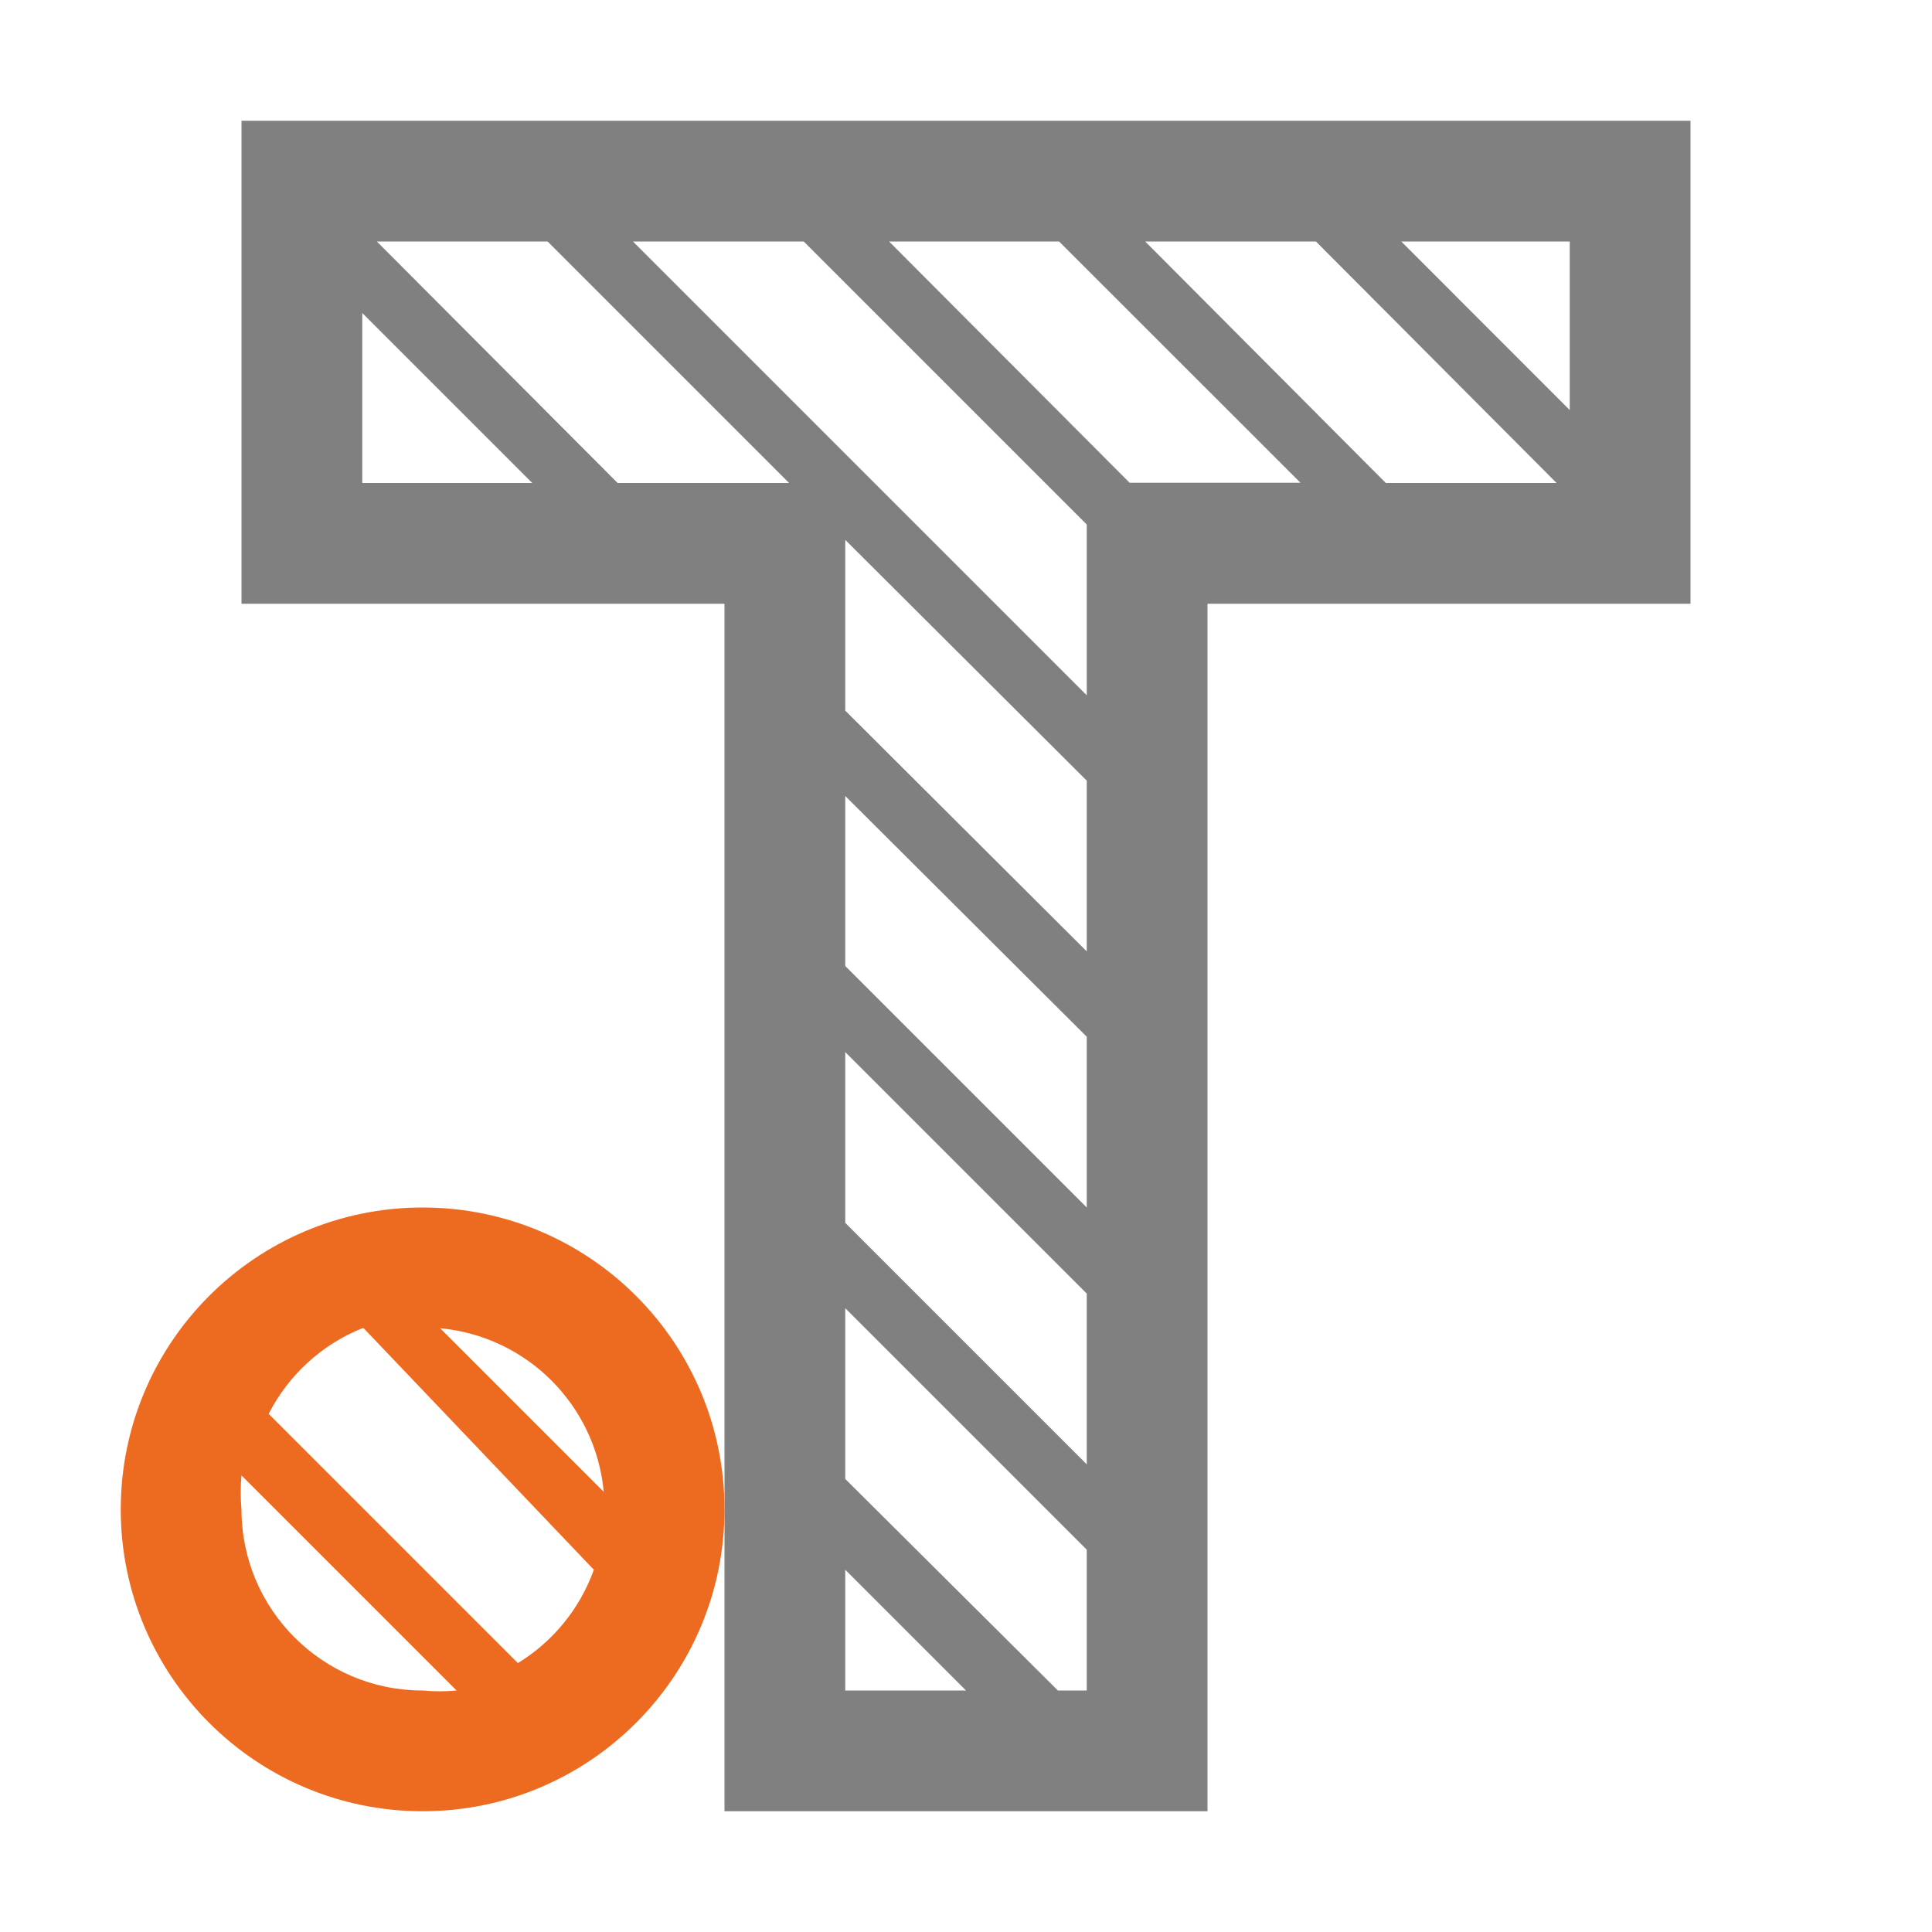
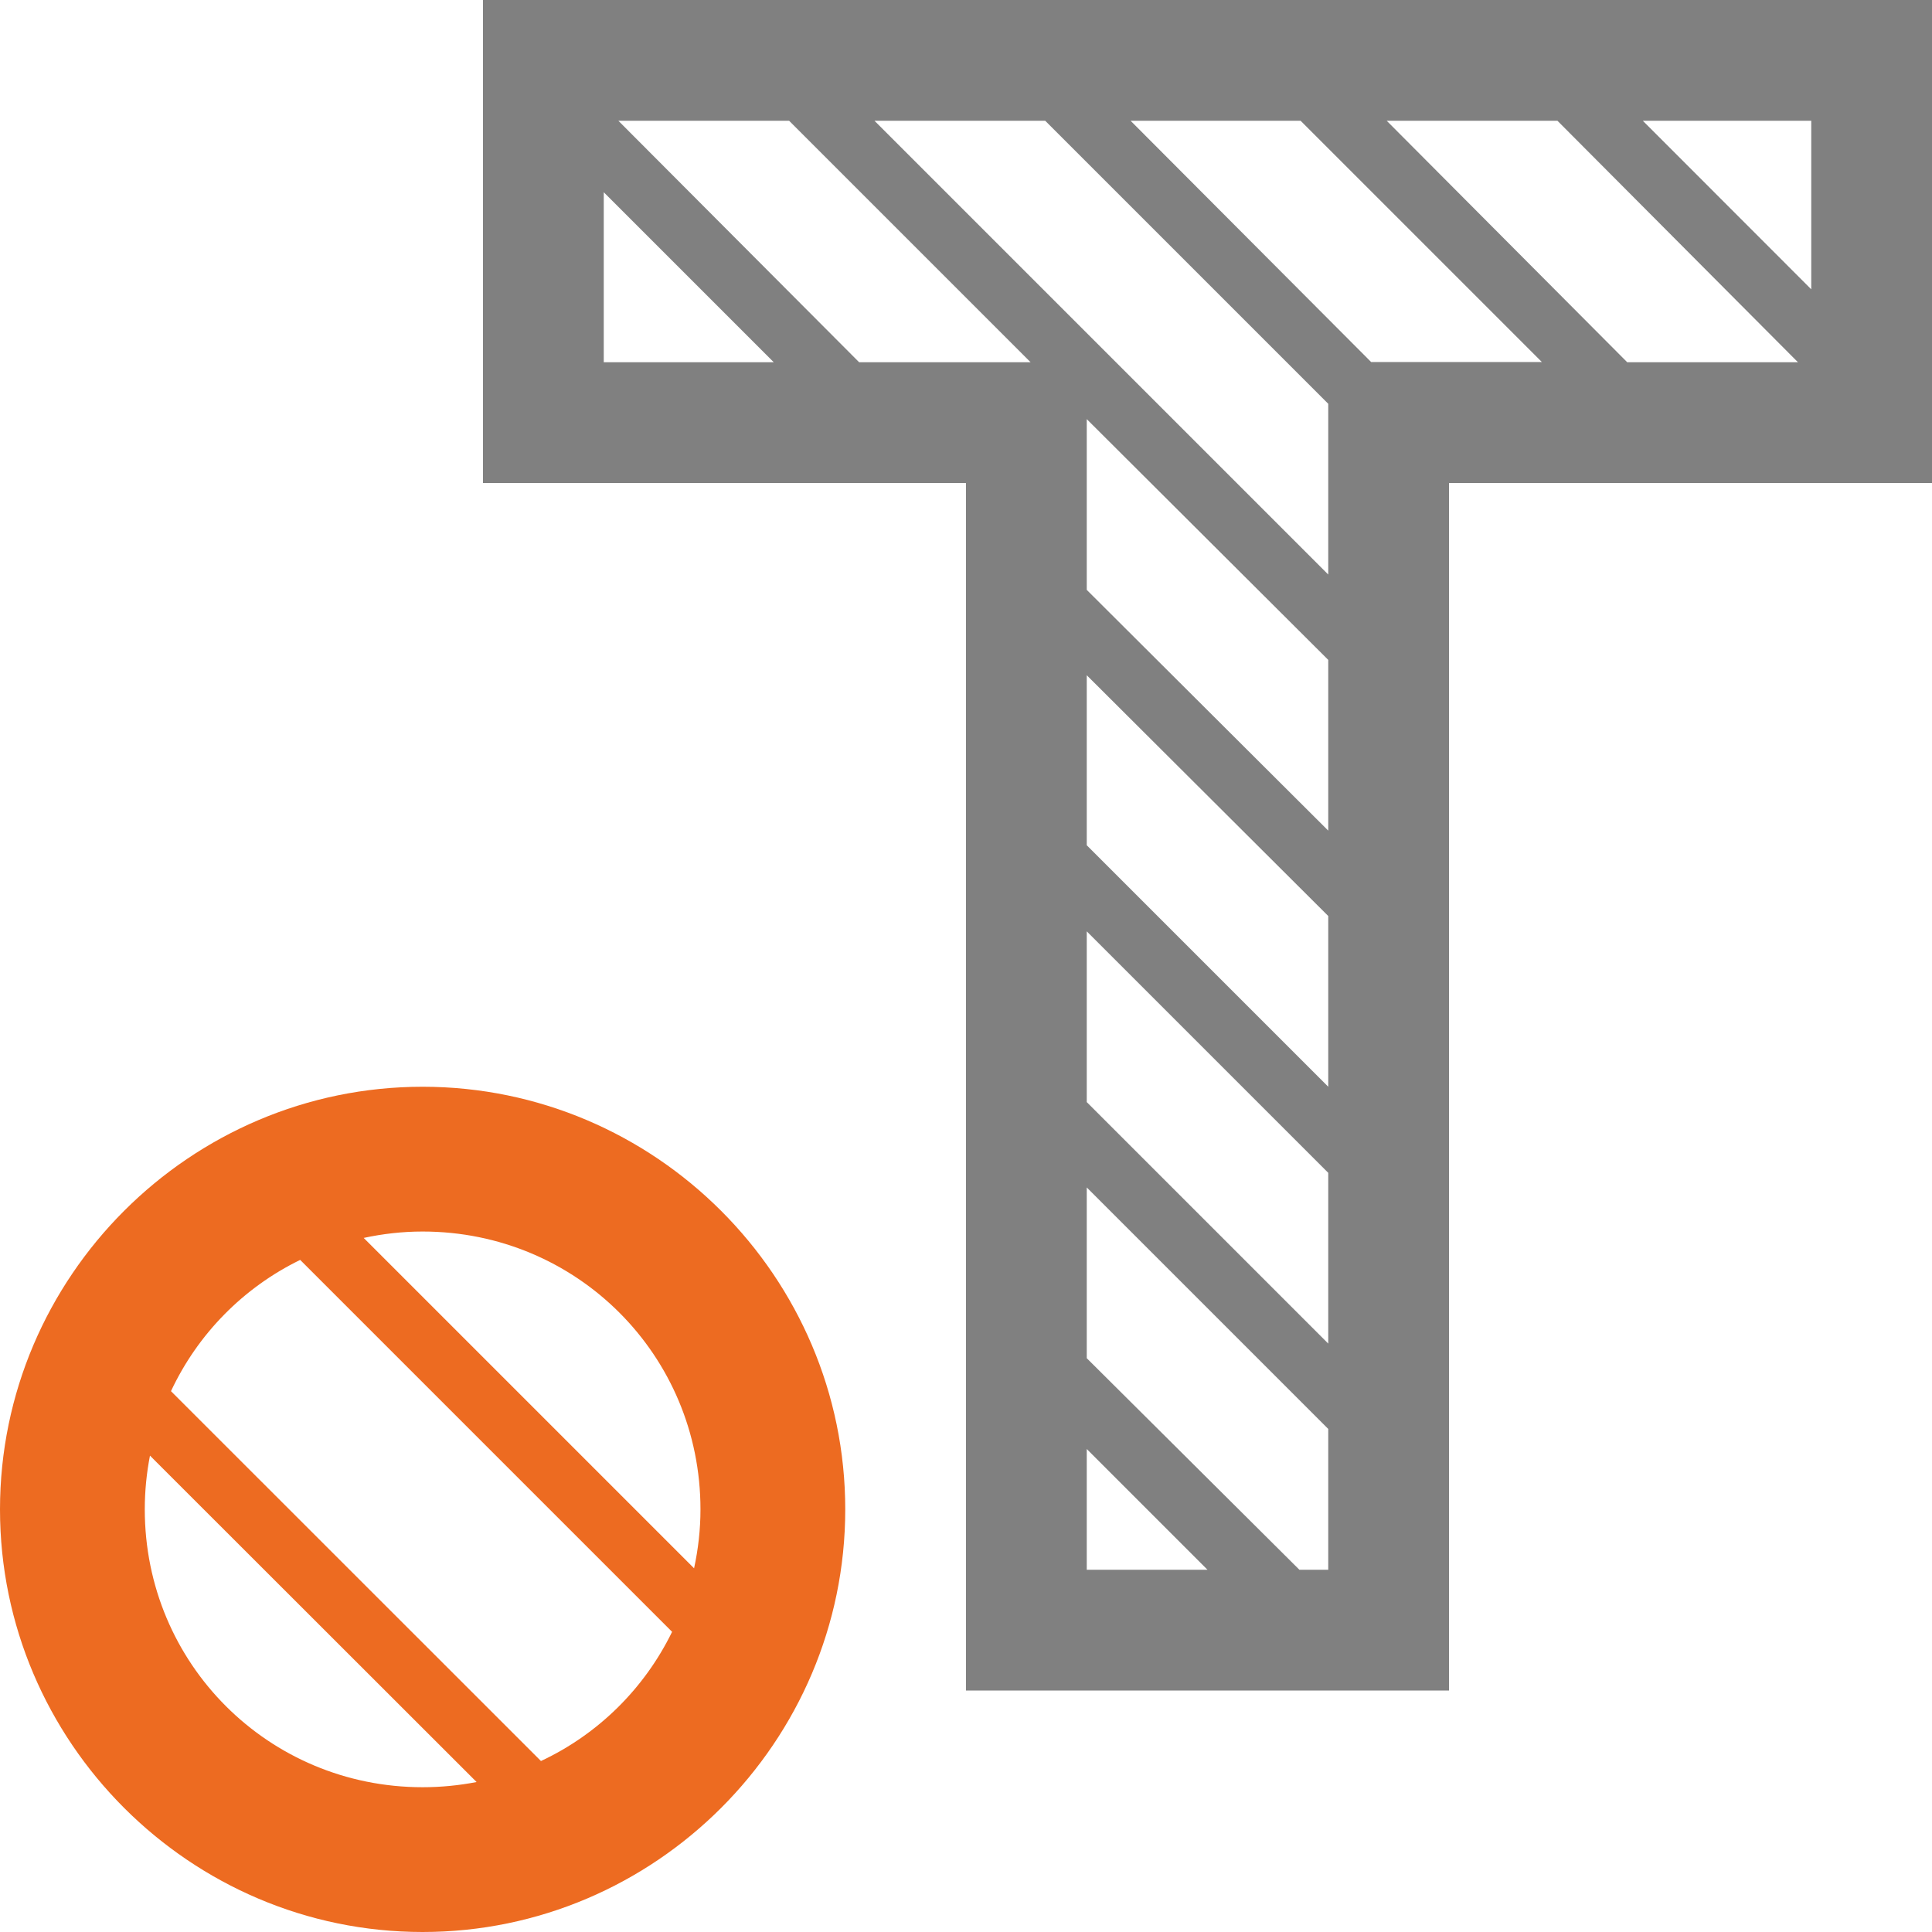
<svg xmlns="http://www.w3.org/2000/svg" viewBox="0 0 16 16" width="16px" height="16px">
-   <path fill="#808080" d="m 2,1 v 4 h 4 v 10 h 4 v -10 h 4 v -4 z m 1.121,1 h 1.414 l 2,2 H 5.115 Z m 2.121,0 h 1.414 l 2.344,2.344 v 1.414 z m 2.121,0 H 8.771 L 10.77,3.998 H 9.355 Z m 2.121,0 h 1.414 L 12.891,4 h -1.414 z m 2.121,0 H 13 L 13,3.396 Z M 3,2.592 4.408,4 H 3 Z M 7,4.471 9,6.465 V 7.879 L 7,5.885 Z M 7,6.592 9,8.586 V 10 L 7,8 Z m 0,2.121 2,2 v 1.414 L 7,10.127 Z m 0,2.121 2,2 V 14 L 8.761,14 7,12.248 Z M 7,13 8,14 H 7 Z" />
-   <path fill="#ed6b21" d="M 3.5 10 A 2.5 2.5 0 0 0 1 12.5 A 2.5 2.5 0 0 0 3.5 15 A 2.5 2.5 0 0 0 6 12.5 A 2.5 2.5 0 0 0 3.5 10 z M 3.645 11 A 1.5 1.5 0 0 1 5 12.355 L 3.645 11 z M 3.012 11 L 4.918 13 A 1.5 1.5 0 0 1 4.289 13.773 L 2.225 11.709 A 1.5 1.5 0 0 1 3 11 z M 2 12.219 L 3.781 14 A 1.5 1.5 0 0 1 3.5 14 A 1.5 1.5 0 0 1 2 12.5 A 1.5 1.5 0 0 1 2 12.219 z " />
+   <path fill="#808080" d="m 4,0 v 4 h 4 v 10 h 4 V 4 h 4 V 0 Z m 1.121,1 h 1.414 l 2,2 H 7.115 Z M 7.242,1 H 8.656 L 11,3.344 v 1.414 z m 2.121,0 h 1.408 l 1.998,1.998 H 11.355 Z m 2.121,0 h 1.414 l 1.992,2 h -1.414 z m 2.121,0 H 15 V 2.396 Z M 5,1.592 6.408,3 H 5 Z m 4,1.879 2,1.994 V 6.879 L 9,4.885 Z M 9,5.592 11,7.586 V 9 L 9,7 Z m 0,2.121 2,2 v 1.414 L 9,9.127 Z m 0,2.121 2,2 V 13 H 10.761 L 9,11.248 Z M 9,12 10,13 H 9 Z" />
+   <path fill="#ed6b21" d="M 3.5 9 C 1.574 9 0 10.574 0 12.5 C 0 14.426 1.574 16 3.5 16 C 5.426 16 7 14.426 7 12.5 C 7 10.574 5.426 9 3.5 9 z M 3.5 10.199 C 4.777 10.199 5.801 11.223 5.801 12.5 C 5.801 12.668 5.782 12.831 5.748 12.988 L 3.012 10.252 C 3.169 10.218 3.332 10.199 3.5 10.199 z M 2.486 10.434 L 5.566 13.514 C 5.337 13.983 4.954 14.362 4.48 14.584 L 1.416 11.521 C 1.638 11.047 2.016 10.663 2.486 10.434 z M 1.242 12.055 L 3.947 14.758 C 3.802 14.786 3.653 14.801 3.5 14.801 C 2.223 14.801 1.199 13.777 1.199 12.5 C 1.199 12.347 1.214 12.199 1.242 12.055 z " />
</svg>
